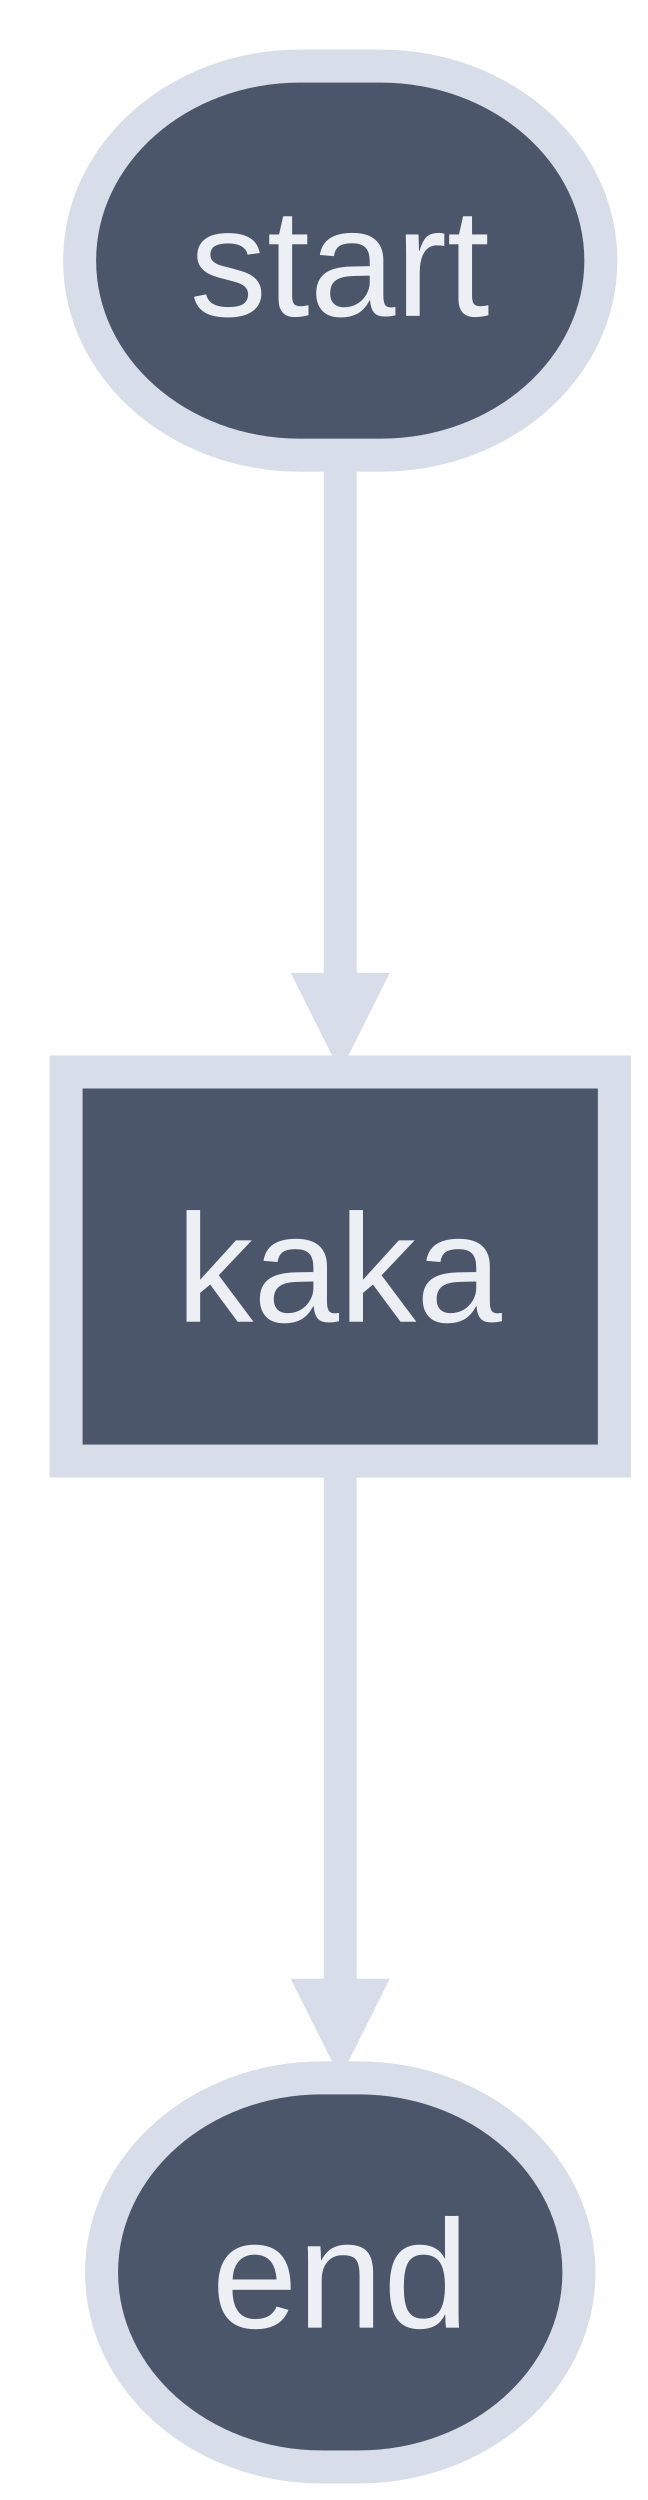
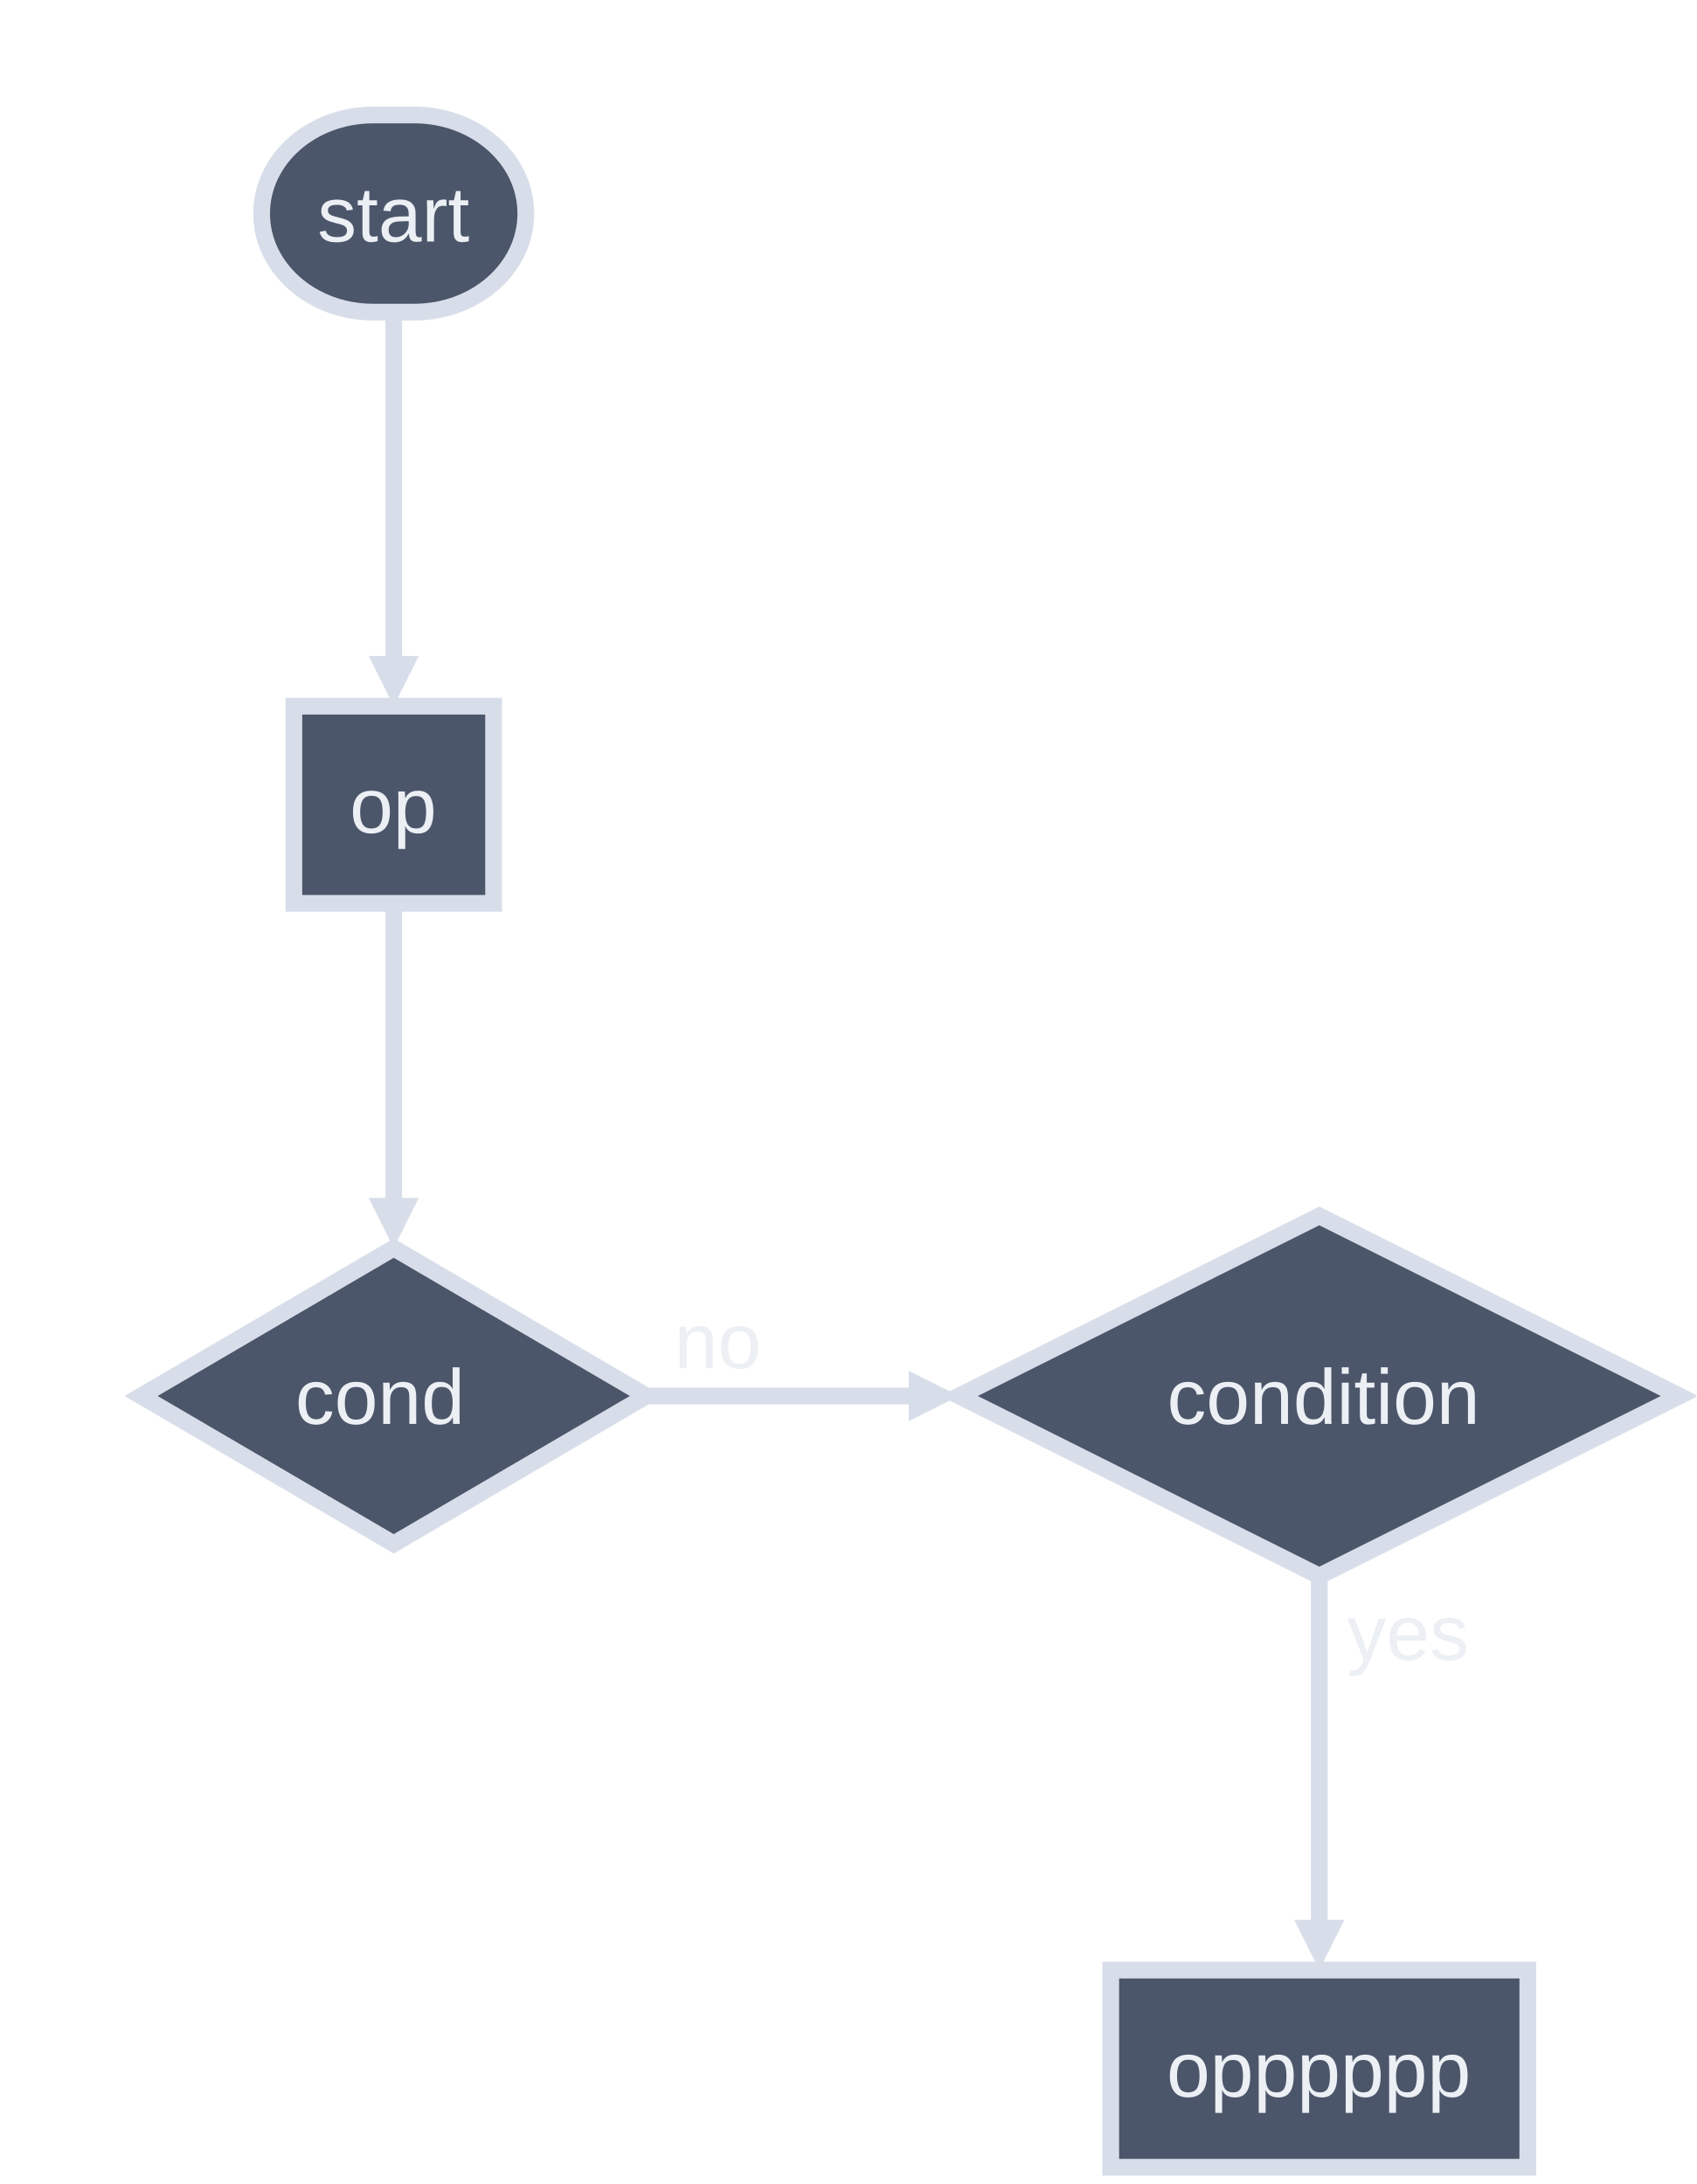
- <svg xmlns="http://www.w3.org/2000/svg" xmlns:xlink="http://www.w3.org/1999/xlink" height="226.984" version="1.1" width="58.781" style="overflow: hidden; position: relative;" viewBox="0 0 58.781 226.984" preserveAspectRatio="xMidYMid meet">
+ <svg xmlns="http://www.w3.org/2000/svg" xmlns:xlink="http://www.w3.org/1999/xlink" height="391.301" version="1.1" width="303.828" style="overflow: hidden; position: relative;" viewBox="0 0 303.828 391.301" preserveAspectRatio="xMidYMid meet">
  <defs style="-webkit-tap-highlight-color: rgba(0, 0, 0, 0);">
    <path stroke-linecap="round" d="M5,0 0,2.5 5,5z" id="raphael-marker-block" fill="#d8dee9" style="-webkit-tap-highlight-color: rgba(0, 0, 0, 0);" />
-     <marker id="raphael-marker-endblock33-obj6" markerHeight="3" markerWidth="3" orient="auto" refX="1.5" refY="1.5" style="-webkit-tap-highlight-color: rgba(0, 0, 0, 0);">
+     <marker id="raphael-marker-endblock33-obj10" markerHeight="3" markerWidth="3" orient="auto" refX="1.5" refY="1.5" style="-webkit-tap-highlight-color: rgba(0, 0, 0, 0);">
      <use xlink:href="#raphael-marker-block" transform="rotate(180 1.5 1.5) scale(0.6,0.6)" stroke-width="1.667" fill="#eceff4" stroke="none" style="-webkit-tap-highlight-color: rgba(0, 0, 0, 0);" />
    </marker>
-     <marker id="raphael-marker-endblock33-obj7" markerHeight="3" markerWidth="3" orient="auto" refX="1.5" refY="1.5" style="-webkit-tap-highlight-color: rgba(0, 0, 0, 0);">
+     <marker id="raphael-marker-endblock33-obj11" markerHeight="3" markerWidth="3" orient="auto" refX="1.5" refY="1.5" style="-webkit-tap-highlight-color: rgba(0, 0, 0, 0);">
+       <use xlink:href="#raphael-marker-block" transform="rotate(180 1.5 1.5) scale(0.6,0.6)" stroke-width="1.667" fill="#eceff4" stroke="none" style="-webkit-tap-highlight-color: rgba(0, 0, 0, 0);" />
+     </marker>
+     <marker id="raphael-marker-endblock33-obj12" markerHeight="3" markerWidth="3" orient="auto" refX="1.5" refY="1.5" style="-webkit-tap-highlight-color: rgba(0, 0, 0, 0);">
+       <use xlink:href="#raphael-marker-block" transform="rotate(180 1.5 1.5) scale(0.6,0.6)" stroke-width="1.667" fill="#eceff4" stroke="none" style="-webkit-tap-highlight-color: rgba(0, 0, 0, 0);" />
+     </marker>
+     <marker id="raphael-marker-endblock33-obj14" markerHeight="3" markerWidth="3" orient="auto" refX="1.5" refY="1.5" style="-webkit-tap-highlight-color: rgba(0, 0, 0, 0);">
      <use xlink:href="#raphael-marker-block" transform="rotate(180 1.5 1.5) scale(0.6,0.6)" stroke-width="1.667" fill="#eceff4" stroke="none" style="-webkit-tap-highlight-color: rgba(0, 0, 0, 0);" />
    </marker>
  </defs>
-   <rect x="0" y="0" width="47.328" height="35.328" rx="20" ry="20" fill="#4c566a" stroke="#d8dee9" style="-webkit-tap-highlight-color: rgba(0, 0, 0, 0);" stroke-width="3" class="flowchart" id="node_0" transform="matrix(1,0,0,1,7.2266,6)" />
-   <text x="10" y="17.664" text-anchor="start" font-family="&quot;Arial&quot;" font-size="14px" stroke="none" fill="#eceff4" style="-webkit-tap-highlight-color: rgba(0, 0, 0, 0); text-anchor: start; font-family: Arial; font-size: 14px;" id="node_0t" class="flowchartt" transform="matrix(1,0,0,1,7.2266,6)" stroke-width="1">
+   <rect x="0" y="0" width="47.328" height="35.328" rx="20" ry="20" fill="#4c566a" stroke="#d8dee9" style="-webkit-tap-highlight-color: rgba(0, 0, 0, 0);" stroke-width="3" class="flowchart" id="node_0" transform="matrix(1,0,0,1,46.8594,20.5977)" />
+   <text x="10" y="17.664" text-anchor="start" font-family="&quot;Arial&quot;" font-size="14px" stroke="none" fill="#eceff4" style="-webkit-tap-highlight-color: rgba(0, 0, 0, 0); text-anchor: start; font-family: Arial; font-size: 14px;" id="node_0t" class="flowchartt" transform="matrix(1,0,0,1,46.8594,20.5977)" stroke-width="1">
    <tspan dy="5.016" style="-webkit-tap-highlight-color: rgba(0, 0, 0, 0);">start </tspan>
  </text>
-   <rect x="0" y="0" width="49.781" height="35.328" rx="0" ry="0" fill="#4c566a" stroke="#d8dee9" style="-webkit-tap-highlight-color: rgba(0, 0, 0, 0);" stroke-width="3" class="flowchart" id="node_1" transform="matrix(1,0,0,1,6,97.3281)" />
-   <text x="10" y="17.664" text-anchor="start" font-family="&quot;Arial&quot;" font-size="14px" stroke="none" fill="#eceff4" style="-webkit-tap-highlight-color: rgba(0, 0, 0, 0); text-anchor: start; font-family: Arial; font-size: 14px;" id="node_1t" class="flowchartt" transform="matrix(1,0,0,1,6,97.3281)" stroke-width="1">
-     <tspan dy="5.016" style="-webkit-tap-highlight-color: rgba(0, 0, 0, 0);">kaka</tspan>
+   <rect x="0" y="0" width="35.781" height="35.328" rx="0" ry="0" fill="#4c566a" stroke="#d8dee9" style="-webkit-tap-highlight-color: rgba(0, 0, 0, 0);" stroke-width="3" class="flowchart" id="node_1" transform="matrix(1,0,0,1,52.6328,126.5234)" />
+   <text x="10" y="17.664" text-anchor="start" font-family="&quot;Arial&quot;" font-size="14px" stroke="none" fill="#eceff4" style="-webkit-tap-highlight-color: rgba(0, 0, 0, 0); text-anchor: start; font-family: Arial; font-size: 14px;" id="node_1t" class="flowchartt" transform="matrix(1,0,0,1,52.6328,126.5234)" stroke-width="1">
+     <tspan dy="5.016" style="-webkit-tap-highlight-color: rgba(0, 0, 0, 0);">op</tspan>
  </text>
-   <rect x="0" y="0" width="43.344" height="35.328" rx="20" ry="20" fill="#4c566a" stroke="#d8dee9" style="-webkit-tap-highlight-color: rgba(0, 0, 0, 0);" stroke-width="3" class="flowchart" id="node_2" transform="matrix(1,0,0,1,9.2188,188.6563)" />
-   <text x="10" y="17.664" text-anchor="start" font-family="&quot;Arial&quot;" font-size="14px" stroke="none" fill="#eceff4" style="-webkit-tap-highlight-color: rgba(0, 0, 0, 0); text-anchor: start; font-family: Arial; font-size: 14px;" id="node_2t" class="flowchartt" transform="matrix(1,0,0,1,9.2188,188.6563)" stroke-width="1">
-     <tspan dy="5.016" style="-webkit-tap-highlight-color: rgba(0, 0, 0, 0);">end </tspan>
+   <path fill="#4c566a" stroke="#d8dee9" d="M22.629,13.248L0,26.496L45.258,52.992L90.516,26.496L45.258,0L0,26.496" stroke-width="3" id="node_2" class="flowchart" style="-webkit-tap-highlight-color: rgba(0, 0, 0, 0);" transform="matrix(1,0,0,1,25.2656,223.6172)" />
+   <text x="27.629" y="26.496" text-anchor="start" font-family="&quot;Arial&quot;" font-size="14px" stroke="none" fill="#eceff4" style="-webkit-tap-highlight-color: rgba(0, 0, 0, 0); text-anchor: start; font-family: Arial; font-size: 14px;" id="node_2t" class="flowchartt" transform="matrix(1,0,0,1,25.2656,223.6172)" stroke-width="1">
+     <tspan dy="5.004" style="-webkit-tap-highlight-color: rgba(0, 0, 0, 0);">cond</tspan>
+   </text>
+   <path fill="#4c566a" stroke="#d8dee9" d="M32.262,16.131L0,32.262L64.523,64.523L129.047,32.262L64.523,0L0,32.262" stroke-width="3" id="node_3" class="flowchart" style="-webkit-tap-highlight-color: rgba(0, 0, 0, 0);" transform="matrix(1,0,0,1,171.7813,217.8516)" />
+   <text x="37.262" y="32.262" text-anchor="start" font-family="&quot;Arial&quot;" font-size="14px" stroke="none" fill="#eceff4" style="-webkit-tap-highlight-color: rgba(0, 0, 0, 0); text-anchor: start; font-family: Arial; font-size: 14px;" id="node_3t" class="flowchartt" transform="matrix(1,0,0,1,171.7813,217.8516)" stroke-width="1">
+     <tspan dy="5.004" style="-webkit-tap-highlight-color: rgba(0, 0, 0, 0);">condition</tspan>
+   </text>
+   <rect x="0" y="0" width="74.703" height="35.328" rx="0" ry="0" fill="#4c566a" stroke="#d8dee9" style="-webkit-tap-highlight-color: rgba(0, 0, 0, 0);" stroke-width="3" class="flowchart" id="node_4" transform="matrix(1,0,0,1,198.9531,352.9727)" />
+   <text x="10" y="17.664" text-anchor="start" font-family="&quot;Arial&quot;" font-size="14px" stroke="none" fill="#eceff4" style="-webkit-tap-highlight-color: rgba(0, 0, 0, 0); text-anchor: start; font-family: Arial; font-size: 14px;" id="node_4t" class="flowchartt" transform="matrix(1,0,0,1,198.9531,352.9727)" stroke-width="1">
+     <tspan dy="5.016" style="-webkit-tap-highlight-color: rgba(0, 0, 0, 0);">opppppp</tspan>
    <tspan dy="16.8" x="10" style="-webkit-tap-highlight-color: rgba(0, 0, 0, 0);" />
  </text>
-   <path fill="none" stroke="#d8dee9" d="M30.891,41.328C30.891,41.328,30.891,79.529,30.891,92.828" stroke-width="3" marker-end="url(#raphael-marker-endblock33-obj6)" style="-webkit-tap-highlight-color: rgba(0, 0, 0, 0);" />
-   <path fill="none" stroke="#d8dee9" d="M30.891,132.656C30.891,132.656,30.891,170.857,30.891,184.156" stroke-width="3" marker-end="url(#raphael-marker-endblock33-obj7)" style="-webkit-tap-highlight-color: rgba(0, 0, 0, 0);" />
+   <path fill="none" stroke="#d8dee9" d="M70.523,55.926C70.523,55.926,70.523,106.477,70.523,122.027" stroke-width="3" marker-end="url(#raphael-marker-endblock33-obj10)" style="-webkit-tap-highlight-color: rgba(0, 0, 0, 0);" />
+   <path fill="none" stroke="#d8dee9" d="M70.523,161.852C70.523,161.852,70.523,204.912,70.523,219.125" stroke-width="3" marker-end="url(#raphael-marker-endblock33-obj11)" style="-webkit-tap-highlight-color: rgba(0, 0, 0, 0);" />
+   <path fill="none" stroke="#d8dee9" d="M115.781,250.113C115.781,250.113,153.982,250.113,167.281,250.113" stroke-width="3" marker-end="url(#raphael-marker-endblock33-obj12)" style="-webkit-tap-highlight-color: rgba(0, 0, 0, 0);" />
+   <text x="120.781" y="240.113" text-anchor="start" font-family="&quot;Arial&quot;" font-size="14px" stroke="none" fill="#eceff4" style="-webkit-tap-highlight-color: rgba(0, 0, 0, 0); text-anchor: start; font-family: Arial; font-size: 14px;" stroke-width="1">
+     <tspan dy="5.012" style="-webkit-tap-highlight-color: rgba(0, 0, 0, 0);">no</tspan>
+   </text>
+   <path fill="none" stroke="#d8dee9" d="M236.305,282.375C236.305,282.375,236.305,332.926,236.305,348.476" stroke-width="3" marker-end="url(#raphael-marker-endblock33-obj14)" style="-webkit-tap-highlight-color: rgba(0, 0, 0, 0);" />
+   <text x="241.305" y="292.375" text-anchor="start" font-family="&quot;Arial&quot;" font-size="14px" stroke="none" fill="#eceff4" style="-webkit-tap-highlight-color: rgba(0, 0, 0, 0); text-anchor: start; font-family: Arial; font-size: 14px;" stroke-width="1">
+     <tspan dy="5.008" style="-webkit-tap-highlight-color: rgba(0, 0, 0, 0);">yes</tspan>
+   </text>
</svg>
